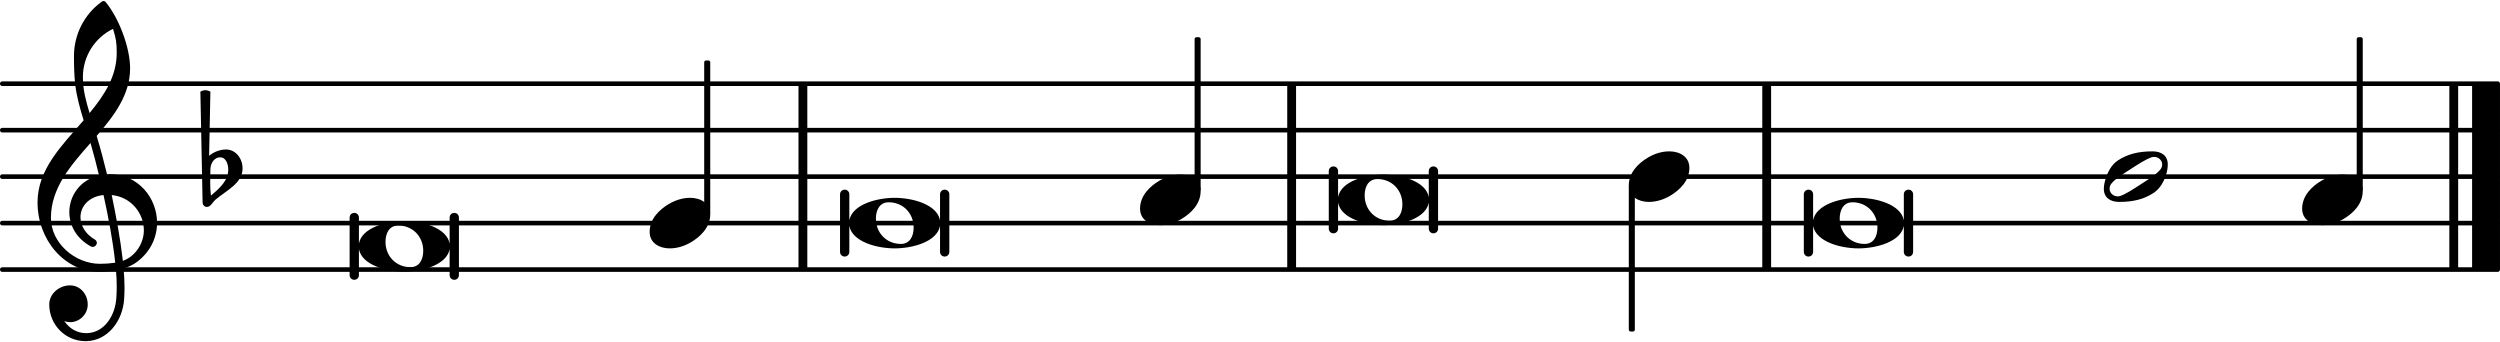
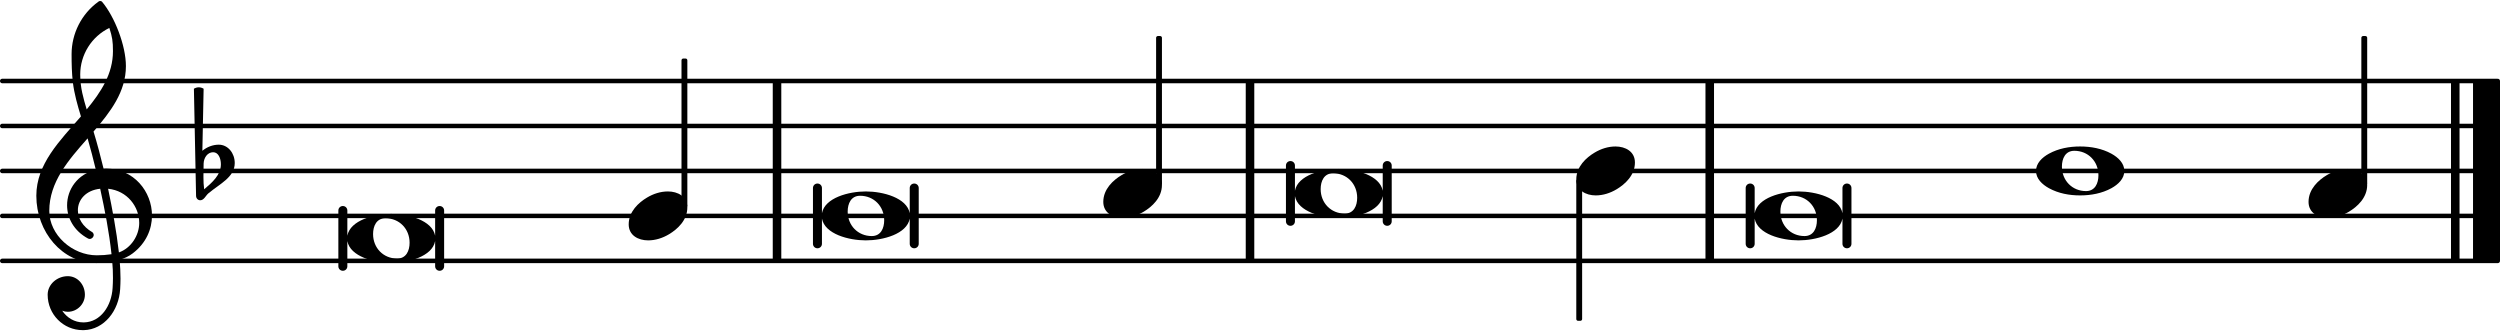
- <svg xmlns="http://www.w3.org/2000/svg" xmlns:xlink="http://www.w3.org/1999/xlink" version="1.2" width="94.54mm" height="12.92mm" viewBox="8.536 -0.036 53.799 7.35">
+ <svg xmlns="http://www.w3.org/2000/svg" xmlns:xlink="http://www.w3.org/1999/xlink" version="1.2" width="97.69mm" height="12.92mm" viewBox="8.536 -0.036 55.591 7.35">
  <style text="style/css">

tspan { white-space: pre; }

</style>
-   <line transform="translate(8.5358, 5.764)" stroke-linejoin="round" stroke-linecap="round" stroke-width="0.1" stroke="currentColor" x1="0.05" y1="-0" x2="53.749" y2="-0" />
-   <line transform="translate(8.5358, 4.764)" stroke-linejoin="round" stroke-linecap="round" stroke-width="0.1" stroke="currentColor" x1="0.05" y1="-0" x2="53.749" y2="-0" />
-   <line transform="translate(8.5358, 3.764)" stroke-linejoin="round" stroke-linecap="round" stroke-width="0.1" stroke="currentColor" x1="0.05" y1="-0" x2="53.749" y2="-0" />
-   <line transform="translate(8.5358, 2.764)" stroke-linejoin="round" stroke-linecap="round" stroke-width="0.1" stroke="currentColor" x1="0.05" y1="-0" x2="53.749" y2="-0" />
-   <line transform="translate(8.5358, 1.764)" stroke-linejoin="round" stroke-linecap="round" stroke-width="0.1" stroke="currentColor" x1="0.05" y1="-0" x2="53.749" y2="-0" />
-   <rect transform="translate(61.7347, 3.764)" x="0" y="-2" width="0.6" height="4" ry="0" fill="currentColor" />
-   <rect transform="translate(61.2447, 3.764)" x="0" y="-2" width="0.19" height="4" ry="0" fill="currentColor" />
+   <line transform="translate(8.5358, 5.764)" stroke-linejoin="round" stroke-linecap="round" stroke-width="0.1" stroke="currentColor" x1="0.05" y1="-0" x2="55.541" y2="-0" />
+   <line transform="translate(8.5358, 4.764)" stroke-linejoin="round" stroke-linecap="round" stroke-width="0.1" stroke="currentColor" x1="0.05" y1="-0" x2="55.541" y2="-0" />
+   <line transform="translate(8.5358, 3.764)" stroke-linejoin="round" stroke-linecap="round" stroke-width="0.1" stroke="currentColor" x1="0.05" y1="-0" x2="55.541" y2="-0" />
+   <line transform="translate(8.5358, 2.764)" stroke-linejoin="round" stroke-linecap="round" stroke-width="0.1" stroke="currentColor" x1="0.05" y1="-0" x2="55.541" y2="-0" />
+   <line transform="translate(8.5358, 1.764)" stroke-linejoin="round" stroke-linecap="round" stroke-width="0.1" stroke="currentColor" x1="0.05" y1="-0" x2="55.541" y2="-0" />
+   <rect transform="translate(63.5272, 3.764)" x="0" y="-2" width="0.6" height="4" ry="0" fill="currentColor" />
+   <rect transform="translate(63.0372, 3.764)" x="0" y="-2" width="0.19" height="4" ry="0" fill="currentColor" />
  <rect transform="translate(25.7192, 3.764)" x="0" y="-2" width="0.19" height="4" ry="0" fill="currentColor" />
  <rect transform="translate(36.2368, 3.764)" x="0" y="-2" width="0.19" height="4" ry="0" fill="currentColor" />
  <rect transform="translate(46.4596, 3.764)" x="0" y="-2" width="0.19" height="4" ry="0" fill="currentColor" />
  <a style="color:inherit;" xlink:href="textedit:///media/common/Documents/Projets_code/liturgie-des-heures_psaumes/psaume140.ly:25:13:14">
    <path transform="translate(47.5496, 4.764) scale(0.004, -0.004)" d="M245 136c95 0 228 -35 244 -121v140c0 14 11 25 25 25s25 -11 25 -25v-310c0 -14 -11 -25 -25 -25s-25 11 -25 25v140c-16 -86 -149 -121 -244 -121s-228 35 -244 121v-140c0 -14 -11 -25 -25 -25s-25 11 -25 25v310c0 14 11 25 25 25s25 -11 25 -25v-140 c16 86 149 121 244 121zM213 112c-50 0 -69 -43 -69 -88c0 -77 57 -136 134 -136c50 0 69 43 69 88c0 77 -57 136 -134 136z" fill="currentColor" />
  </a>
  <rect transform="translate(43.6519, 3.764)" x="-0.065" y="0.186" width="0.13" height="3.147" ry="0.04" fill="currentColor" />
  <a style="color:inherit;" xlink:href="textedit:///media/common/Documents/Projets_code/liturgie-des-heures_psaumes/psaume140.ly:23:30:31">
    <path transform="translate(43.5869, 3.764) scale(0.004, -0.004)" d="M218 136c55 0 108 -28 108 -89c0 -71 -55 -121 -102 -149c-35 -21 -75 -34 -116 -34c-55 0 -108 28 -108 89c0 71 55 121 102 149c35 21 75 34 116 34z" fill="currentColor" />
  </a>
  <a style="color:inherit;" xlink:href="textedit:///media/common/Documents/Projets_code/liturgie-des-heures_psaumes/psaume140.ly:25:36:37">
-     <path transform="translate(58.0772, 4.264) scale(0.004, -0.004)" d="M218 136c55 0 108 -28 108 -89c0 -71 -55 -121 -102 -149c-35 -21 -75 -34 -116 -34c-55 0 -108 28 -108 89c0 71 55 121 102 149c35 21 75 34 116 34z" fill="currentColor" />
+     <path transform="translate(59.8697, 4.264) scale(0.004, -0.004)" d="M218 136c55 0 108 -28 108 -89c0 -71 -55 -121 -102 -149c-35 -21 -75 -34 -116 -34c-55 0 -108 28 -108 89c0 71 55 121 102 149c35 21 75 34 116 34z" fill="currentColor" />
  </a>
-   <rect transform="translate(59.3164, 3.764)" x="-0.065" y="-3" width="0.13" height="3.314" ry="0.04" fill="currentColor" />
+   <rect transform="translate(61.1089, 3.764)" x="-0.065" y="-3" width="0.13" height="3.314" ry="0.04" fill="currentColor" />
  <a style="color:inherit;" xlink:href="textedit:///media/common/Documents/Projets_code/liturgie-des-heures_psaumes/psaume140.ly:25:23:24">
-     <path transform="translate(53.8096, 3.764) scale(0.004, -0.004)" d="M314 65c0 24 -21 41 -42 41c-4 0 -8 0 -12 -1c-31 -9 -78 -40 -115 -64s-84 -53 -104 -78c-7 -8 -10 -18 -10 -28c0 -24 21 -41 42 -41c4 0 8 0 12 1c31 9 77 40 114 64s84 53 104 78c7 8 11 18 11 28zM262 136c46 0 82 -21 82 -71c0 -19 -4 -39 -10 -57 c-12 -37 -32 -72 -64 -94c-53 -36 -113 -50 -187 -50c-46 0 -83 21 -83 71c0 19 5 39 11 57c12 37 31 72 63 94c53 36 114 50 188 50z" fill="currentColor" />
+     <path transform="translate(53.8096, 3.764) scale(0.004, -0.004)" d="M213 112c-50 0 -69 -43 -69 -88c0 -77 57 -136 134 -136c50 0 69 43 69 88c0 77 -57 136 -134 136zM491 0c0 -43 -34 -75 -72 -96c-53 -29 -114 -40 -174 -40s-120 11 -173 40c-38 21 -72 53 -72 96s34 75 72 96c53 29 113 40 173 40s121 -11 174 -40 c38 -21 72 -53 72 -96z" fill="currentColor" />
  </a>
  <a style="color:inherit;" xlink:href="textedit:///media/common/Documents/Projets_code/liturgie-des-heures_psaumes/psaume140.ly:21:13:14">
    <path transform="translate(26.8092, 4.764) scale(0.004, -0.004)" d="M245 136c95 0 228 -35 244 -121v140c0 14 11 25 25 25s25 -11 25 -25v-310c0 -14 -11 -25 -25 -25s-25 11 -25 25v140c-16 -86 -149 -121 -244 -121s-228 35 -244 121v-140c0 -14 -11 -25 -25 -25s-25 11 -25 25v310c0 14 11 25 25 25s25 -11 25 -25v-140 c16 86 149 121 244 121zM213 112c-50 0 -69 -43 -69 -88c0 -77 57 -136 134 -136c50 0 69 43 69 88c0 77 -57 136 -134 136z" fill="currentColor" />
  </a>
  <rect transform="translate(23.7551, 3.764)" x="-0.065" y="-2.5" width="0.13" height="3.314" ry="0.04" fill="currentColor" />
  <a style="color:inherit;" xlink:href="textedit:///media/common/Documents/Projets_code/liturgie-des-heures_psaumes/psaume140.ly:19:31:32">
    <path transform="translate(22.5159, 4.764) scale(0.004, -0.004)" d="M218 136c55 0 108 -28 108 -89c0 -71 -55 -121 -102 -149c-35 -21 -75 -34 -116 -34c-55 0 -108 28 -108 89c0 71 55 121 102 149c35 21 75 34 116 34z" fill="currentColor" />
  </a>
  <a style="color:inherit;" xlink:href="textedit:///media/common/Documents/Projets_code/liturgie-des-heures_psaumes/psaume140.ly:17:4:5">
    <path transform="translate(12.9558, 3.764) scale(0.004, -0.004)" d="M27 41l-1 -66v-11c0 -22 1 -44 4 -66c45 38 93 80 93 139c0 33 -14 67 -43 67c-31 0 -52 -30 -53 -63zM-15 -138l-12 595c8 5 18 8 27 8s19 -3 27 -8l-7 -345c25 21 58 34 91 34c52 0 89 -48 89 -102c0 -80 -86 -117 -147 -169c-15 -13 -24 -38 -45 -38 c-13 0 -23 11 -23 25z" fill="currentColor" />
  </a>
  <path transform="translate(9.3358, 4.764) scale(0.004, -0.004)" d="M266 -635h-6c-108 0 -195 88 -195 197c0 58 53 103 112 103c54 0 95 -47 95 -103c0 -52 -43 -95 -95 -95c-11 0 -21 2 -31 6c26 -39 68 -65 117 -65h4zM461 -203c68 24 113 95 113 164c0 90 -66 179 -173 190c24 -116 46 -231 60 -354zM74 28c0 -135 129 -247 264 -247 c28 0 55 2 82 6c-14 127 -37 245 -63 364c-79 -8 -124 -61 -124 -119c0 -44 25 -91 81 -123c5 -5 7 -10 7 -15c0 -11 -10 -22 -22 -22c-3 0 -6 1 -9 2c-80 43 -117 115 -117 185c0 88 58 174 160 197c-14 58 -29 117 -46 175c-107 -121 -213 -243 -213 -403zM335 -262 c-188 0 -333 172 -333 374c0 177 131 306 248 441c-19 62 -37 125 -45 190c-6 52 -7 104 -7 156c0 115 55 224 149 292c6 5 14 5 20 0c71 -84 133 -245 133 -358c0 -143 -86 -255 -180 -364c21 -68 39 -138 56 -207c4 0 9 1 13 1c155 0 256 -128 256 -261 c0 -76 -33 -154 -107 -210c-22 -17 -47 -28 -73 -36c3 -35 5 -70 5 -105c0 -19 -1 -39 -2 -58c-7 -119 -88 -225 -202 -228l1 43c93 2 153 92 159 191c1 18 2 37 2 55c0 31 -1 61 -4 92c-29 -5 -58 -8 -89 -8zM428 916c0 55 -4 79 -20 129c-99 -48 -162 -149 -162 -259 c0 -74 18 -133 36 -194c80 97 146 198 146 324z" fill="currentColor" />
  <a style="color:inherit;" xlink:href="textedit:///media/common/Documents/Projets_code/liturgie-des-heures_psaumes/psaume140.ly:19:13:14">
    <path transform="translate(16.2558, 5.264) scale(0.004, -0.004)" d="M245 136c95 0 228 -35 244 -121v140c0 14 11 25 25 25s25 -11 25 -25v-310c0 -14 -11 -25 -25 -25s-25 11 -25 25v140c-16 -86 -149 -121 -244 -121s-228 35 -244 121v-140c0 -14 -11 -25 -25 -25s-25 11 -25 25v310c0 14 11 25 25 25s25 -11 25 -25v-140 c16 86 149 121 244 121zM213 112c-50 0 -69 -43 -69 -88c0 -77 57 -136 134 -136c50 0 69 43 69 88c0 77 -57 136 -134 136z" fill="currentColor" />
  </a>
  <a style="color:inherit;" xlink:href="textedit:///media/common/Documents/Projets_code/liturgie-des-heures_psaumes/psaume140.ly:23:13:14">
    <path transform="translate(37.3268, 4.264) scale(0.004, -0.004)" d="M245 136c95 0 228 -35 244 -121v140c0 14 11 25 25 25s25 -11 25 -25v-310c0 -14 -11 -25 -25 -25s-25 11 -25 25v140c-16 -86 -149 -121 -244 -121s-228 35 -244 121v-140c0 -14 -11 -25 -25 -25s-25 11 -25 25v310c0 14 11 25 25 25s25 -11 25 -25v-140 c16 86 149 121 244 121zM213 112c-50 0 -69 -43 -69 -88c0 -77 57 -136 134 -136c50 0 69 43 69 88c0 77 -57 136 -134 136z" fill="currentColor" />
  </a>
  <rect transform="translate(34.3085, 3.764)" x="-0.065" y="-3" width="0.13" height="3.314" ry="0.04" fill="currentColor" />
  <a style="color:inherit;" xlink:href="textedit:///media/common/Documents/Projets_code/liturgie-des-heures_psaumes/psaume140.ly:21:31:32">
    <path transform="translate(33.0693, 4.264) scale(0.004, -0.004)" d="M218 136c55 0 108 -28 108 -89c0 -71 -55 -121 -102 -149c-35 -21 -75 -34 -116 -34c-55 0 -108 28 -108 89c0 71 55 121 102 149c35 21 75 34 116 34z" fill="currentColor" />
  </a>
</svg>
